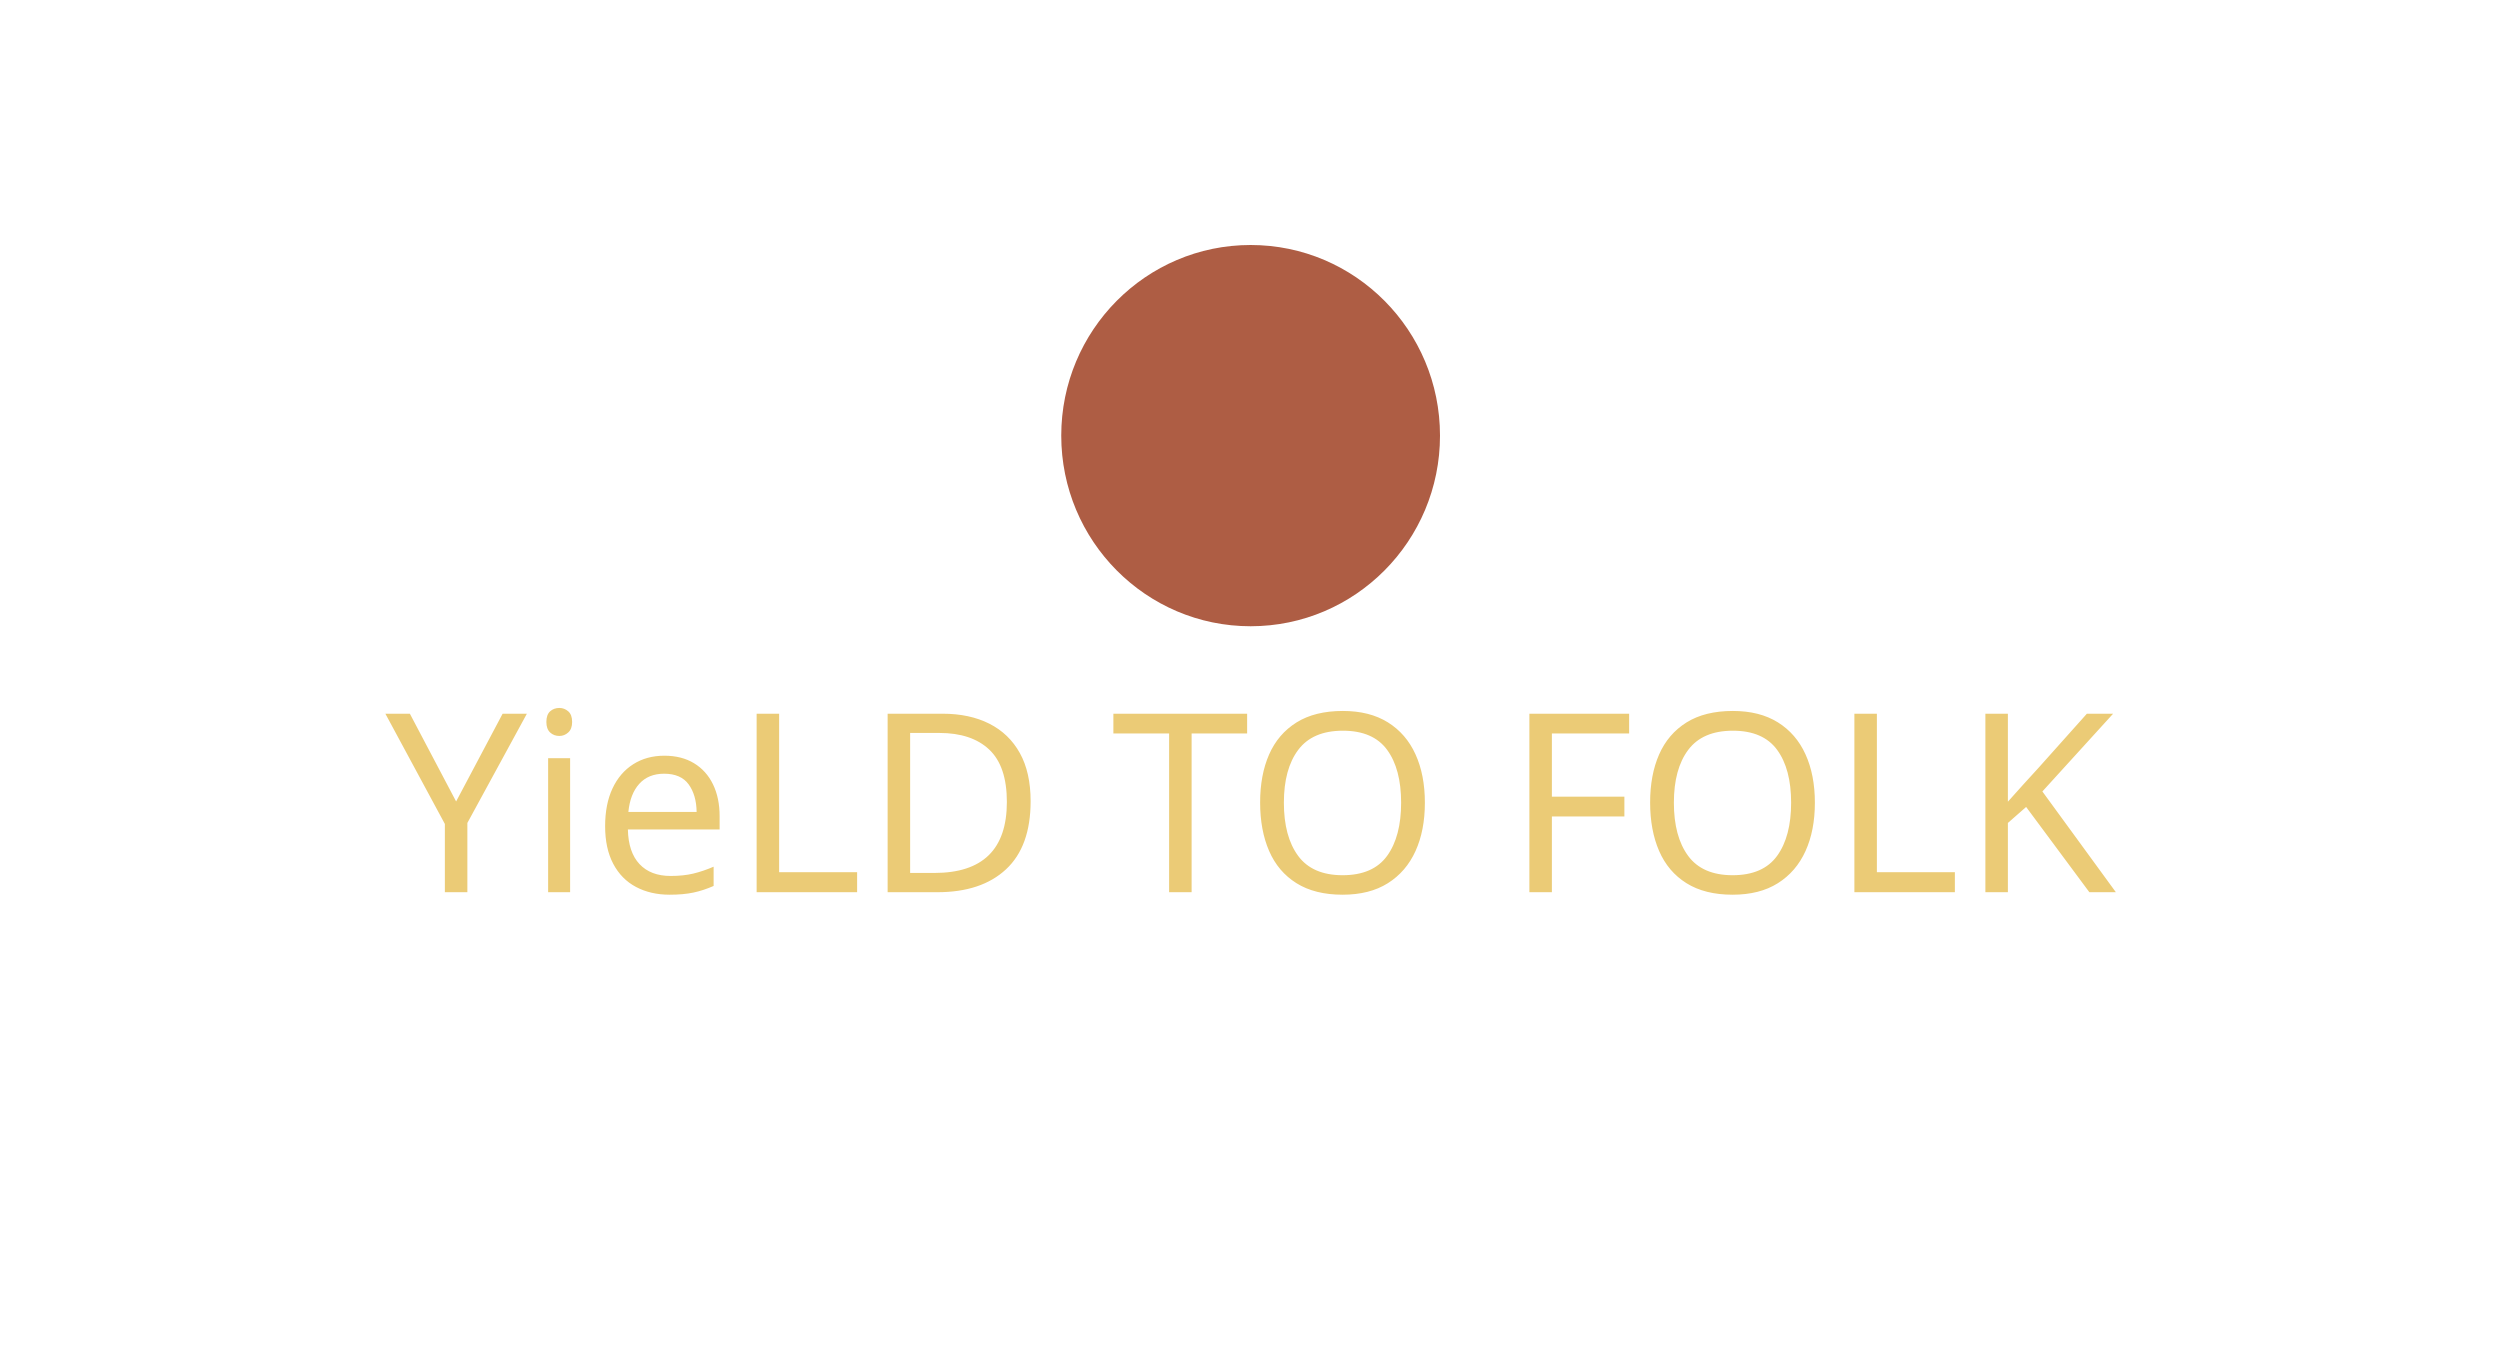
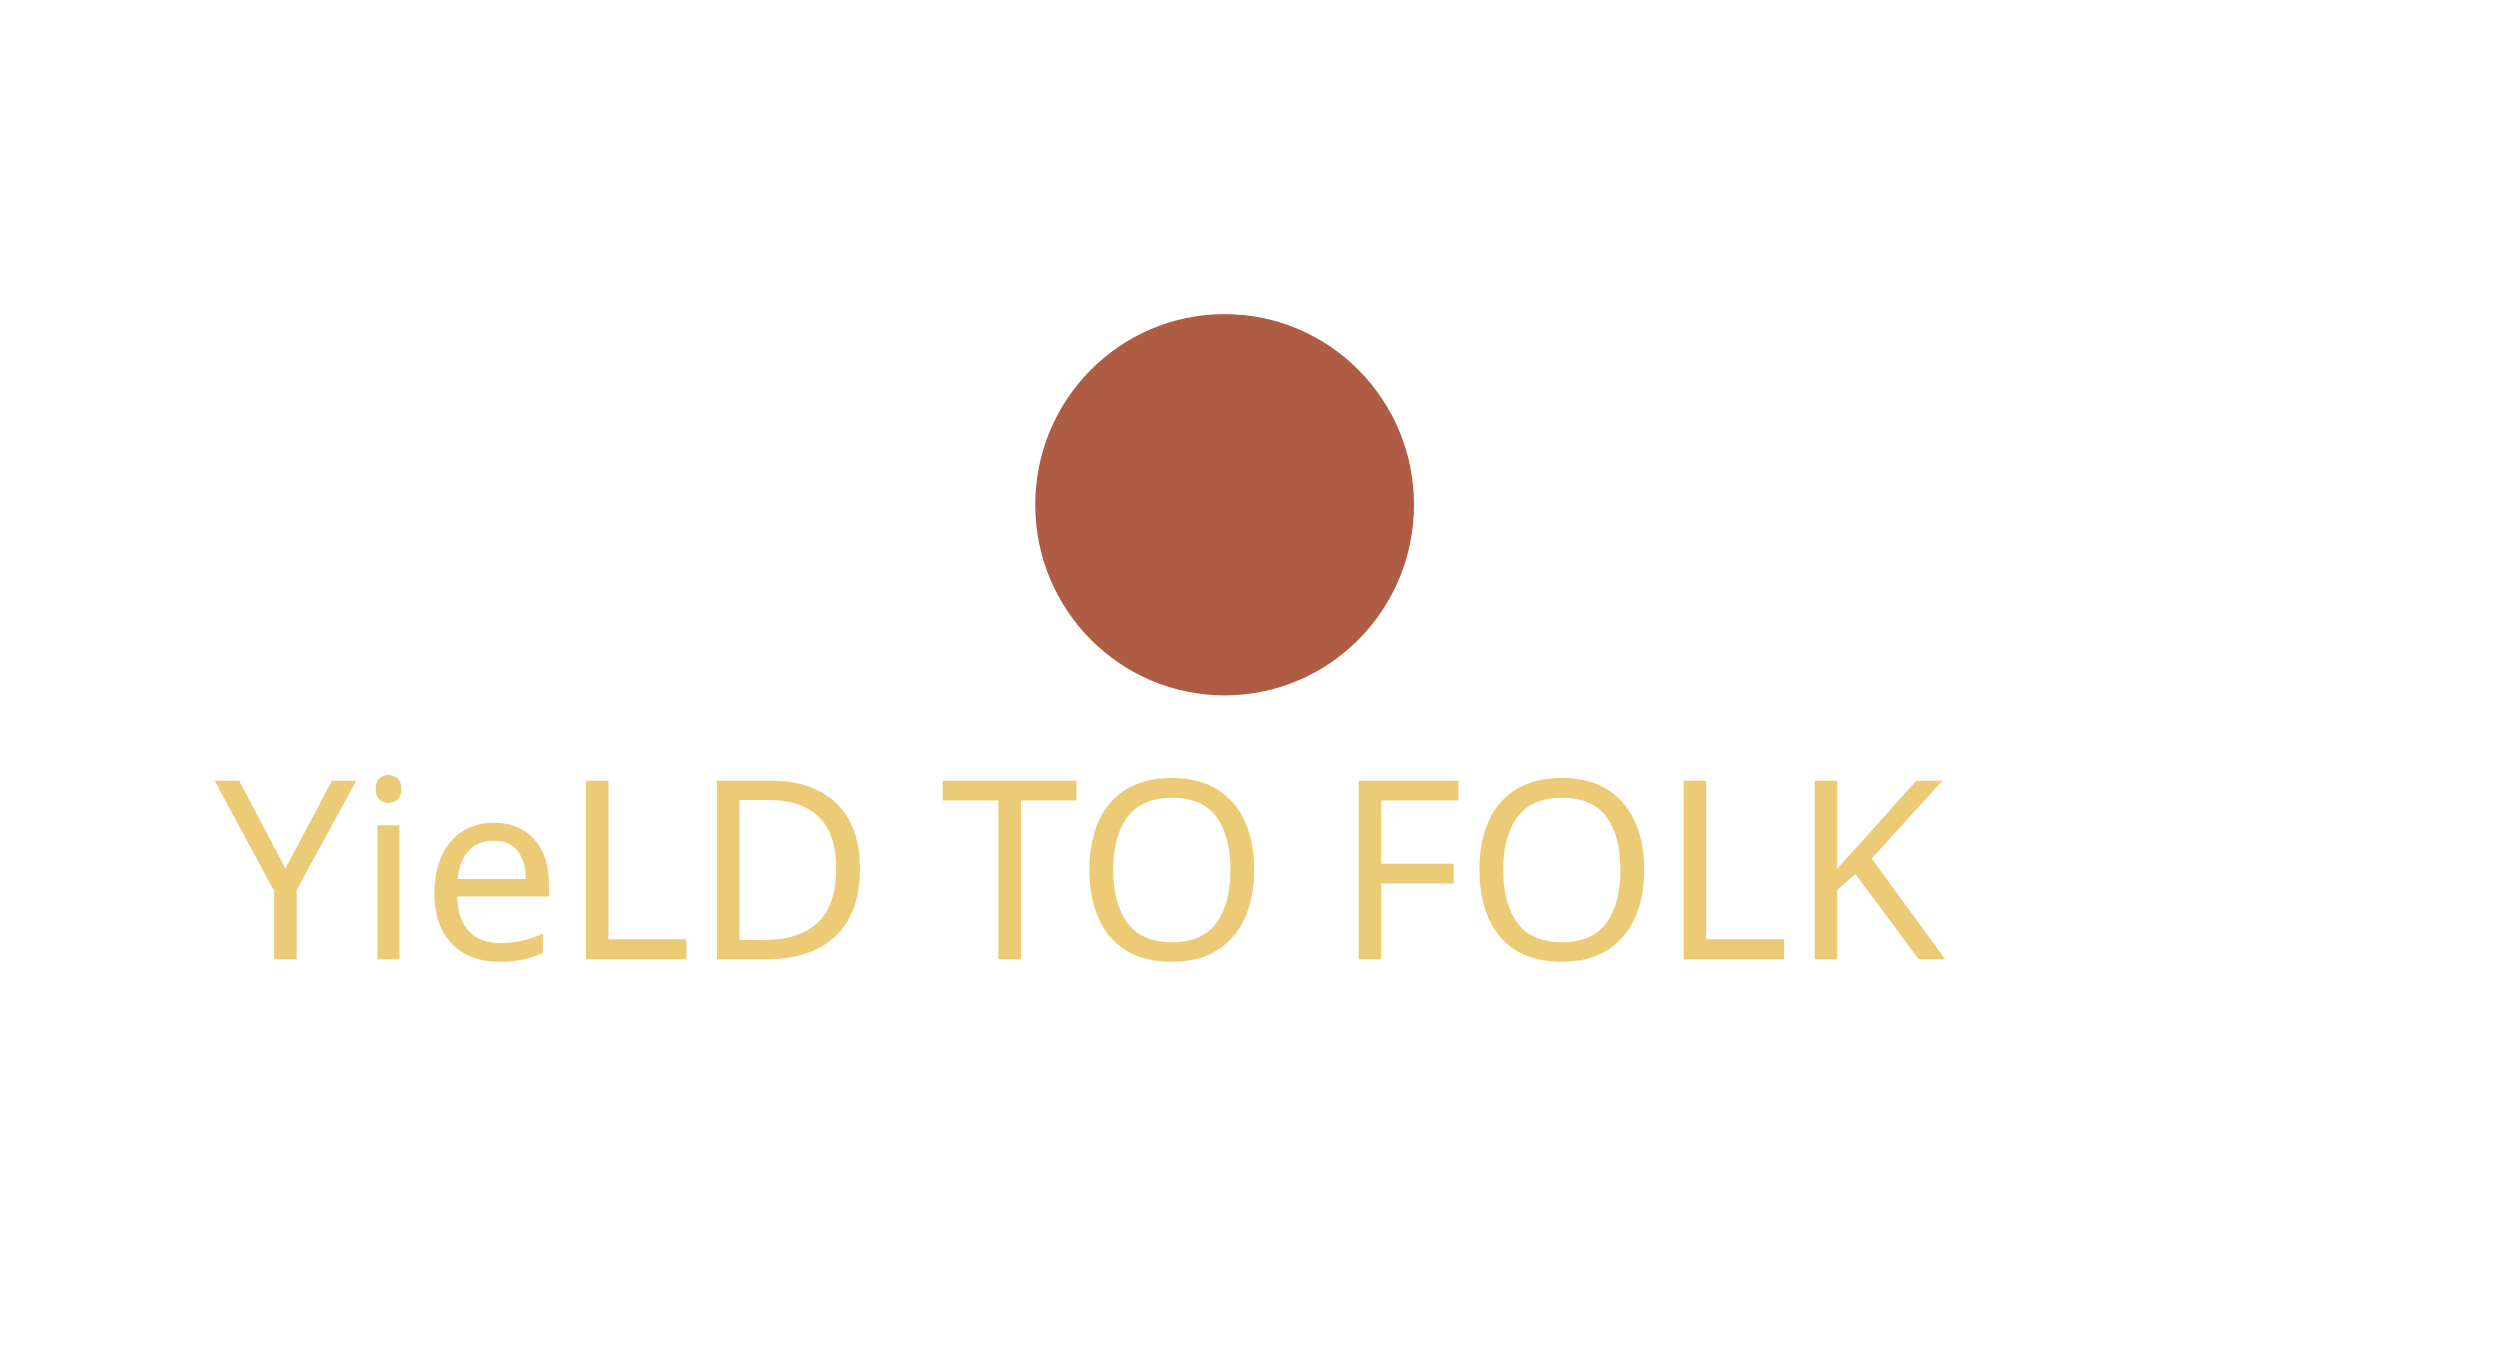
- <svg xmlns="http://www.w3.org/2000/svg" width="2000" height="1080" viewBox="0 0 2000 1080">
-   <defs>
-     <style>
-       .cls-1 {
-         font-size: 200px;
-         fill: #ebcb76;
-         text-anchor: middle;
-         font-family: Costa;
-       }
- 
-       .cls-2 {
-         fill: #ae5d44;
-       }
-     </style>
-   </defs>
-   <text id="YieLD_TO_FOLK" data-name="YieLD TO FOLK" class="cls-1" x="1000.5" y="713.766">
-     <tspan x="1000.5">YieLD TO FOLK</tspan>
-   </text>
-   <ellipse class="cls-2" cx="1000.5" cy="348.5" rx="151.5" ry="152.5" />
-   <ellipse class="cls-2" cx="1709.5" cy="-462.5" rx="151.5" ry="152.5" />
+ <svg xmlns="http://www.w3.org/2000/svg" version="1.1" id="Layer_1" x="0px" y="0px" viewBox="0 0 2000 1080" style="enable-background:new 0 0 2000 1080;" xml:space="preserve">
+   <style type="text/css">
+ 	.st0{fill:#EBCB76;}
+ 	.st1{font-family:'CostaRegular';}
+ 	.st2{font-size:200px;}
+ 	.st3{fill:#AE5D44;}
+ </style>
+   <text transform="matrix(1 0 0 1 171.7424 767.3968)" class="st0 st1 st2">YieLD TO FOLK</text>
+   <ellipse class="st3" cx="979.7" cy="403.8" rx="151.5" ry="152.5" />
</svg>
